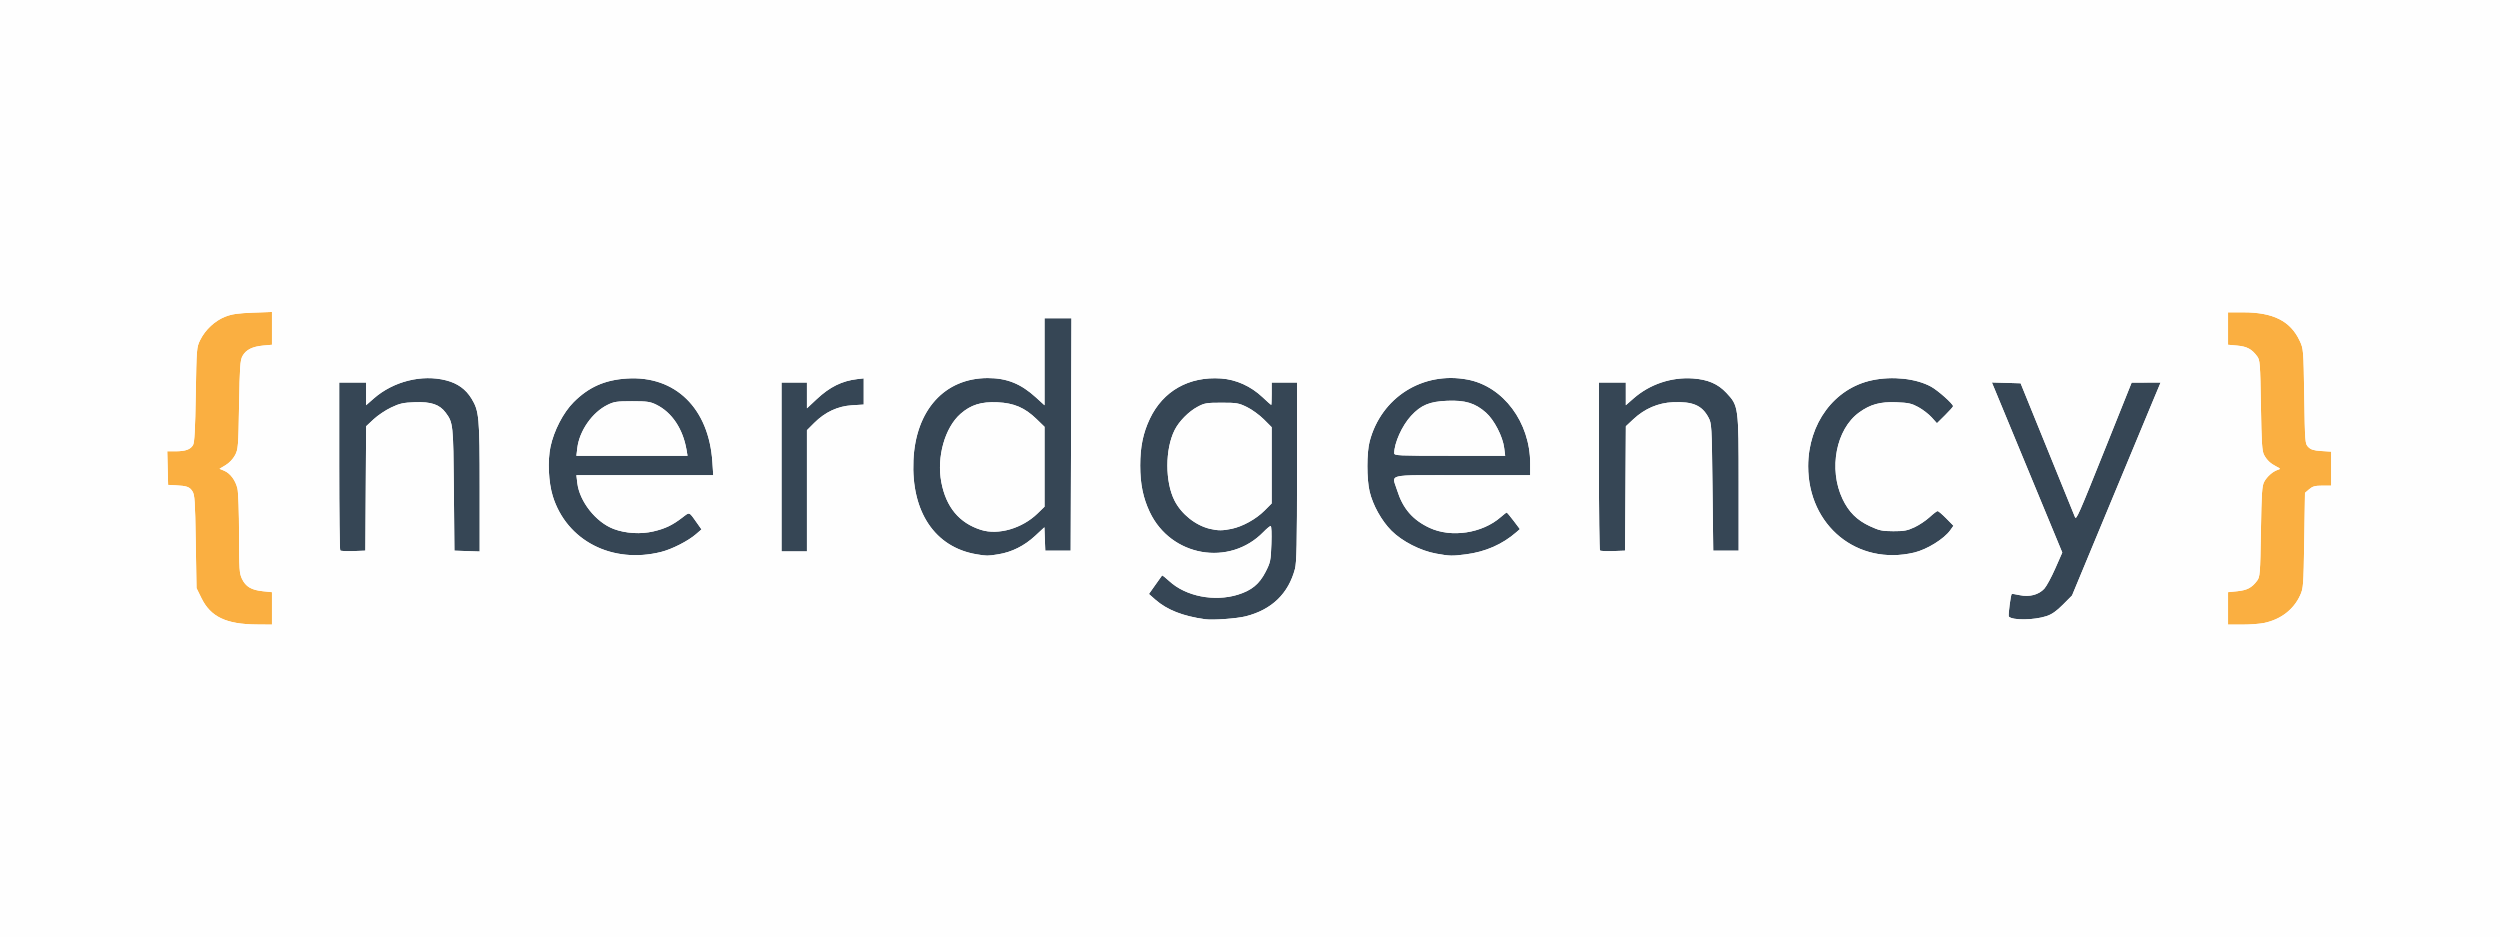
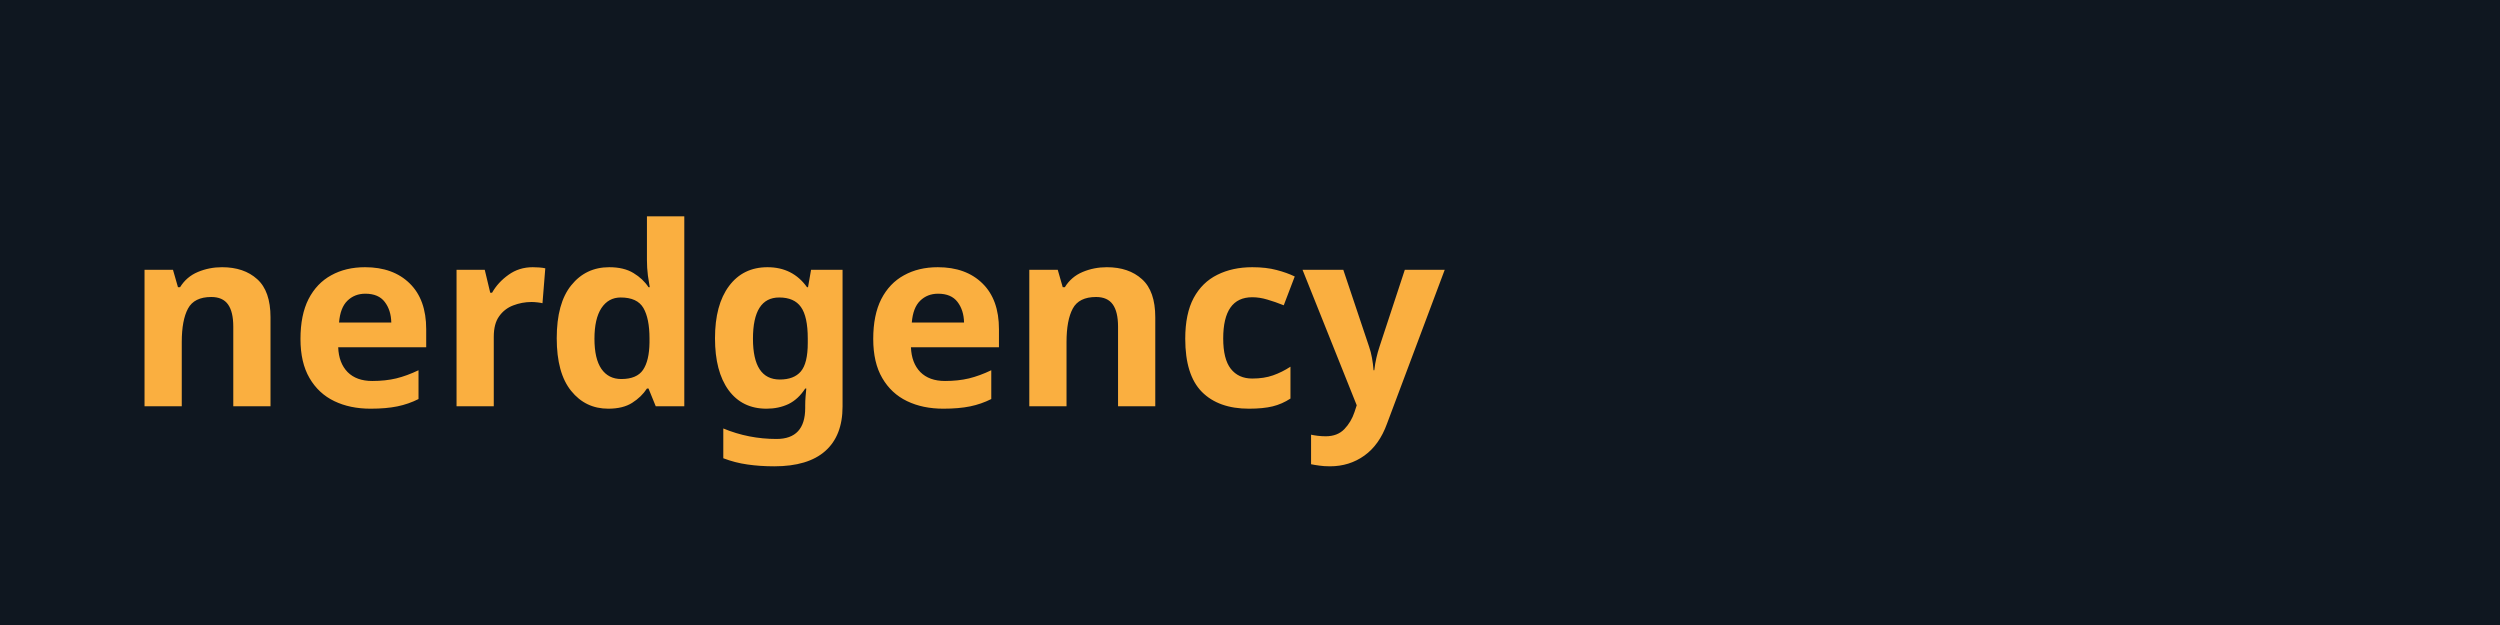
- <svg xmlns="http://www.w3.org/2000/svg" width="1673" height="627" viewBox="0 0 1673 627">
-   <g>
-     <path d="M 833.78 412.41 C827.81,413.94 811.68,415.12 806.50,414.40 C791.63,412.34 781.01,408.17 773.17,401.30 L 768.85 397.50 L 773.09 391.50 C775.43,388.20 777.48,385.32 777.65,385.10 C777.82,384.89 780.03,386.61 782.55,388.94 C793.52,399.05 812.65,402.82 828.35,397.97 C837.57,395.12 842.77,390.85 846.95,382.66 C850.19,376.31 850.42,375.20 850.82,363.95 C851.07,357.03 850.86,352.00 850.33,352.00 C849.82,352.00 847.63,353.82 845.45,356.05 C822.71,379.37 783.59,372.51 769.45,342.74 C764.96,333.28 763.03,323.90 763.03,311.50 C763.03,299.09 764.96,289.72 769.47,280.23 C778.31,261.61 795.64,251.80 817.09,253.27 C827.21,253.96 837.09,258.42 844.96,265.85 C847.97,268.68 850.55,271.00 850.71,271.00 C850.87,271.00 851.00,267.62 851.00,263.50 L 851.00 256.00 L 868.00 256.00 L 867.99 315.75 C867.98,363.68 867.70,376.54 866.58,380.74 C862.18,397.27 851.11,407.96 833.78,412.41 ZM 668.00 370.95 C660.75,372.10 660.51,372.10 653.50,370.93 C625.65,366.25 609.74,342.55 611.27,308.00 C612.76,274.42 632.13,253.00 661.00,253.00 C673.86,253.00 683.22,256.78 693.40,266.09 L 699.00 271.20 L 699.00 213.00 L 717.01 213.00 L 716.76 290.75 L 716.50 368.50 L 699.50 368.50 L 699.21 360.68 L 698.91 352.86 L 692.73 358.59 C685.48,365.30 677.08,369.50 668.00,370.95 ZM 442.50 369.34 C409.71,377.60 379.18,361.90 369.91,332.00 C367.07,322.82 366.40,308.40 368.38,299.00 C370.66,288.20 376.97,276.03 383.87,269.13 C394.01,258.99 404.74,254.23 419.59,253.30 C451.95,251.26 474.39,273.21 476.73,309.19 L 477.30 318.00 L 385.72 318.00 L 386.34 323.24 C387.81,335.62 398.84,349.54 410.72,354.00 C418.66,356.99 428.82,357.60 437.27,355.61 C445.15,353.76 449.86,351.52 456.44,346.49 C456.85,346.18 457.22,345.89 457.57,345.62 C459.18,344.36 460.10,343.64 460.96,343.71 C462.27,343.82 463.43,345.75 466.71,350.38 L 469.46 354.27 L 465.67 357.54 C460.45,362.05 449.70,367.53 442.50,369.34 ZM 981.00 370.97 C971.67,372.17 970.27,372.14 961.04,370.47 C950.55,368.57 938.29,362.29 931.15,355.15 C924.56,348.55 918.68,338.00 916.54,328.90 C914.55,320.48 914.56,303.12 916.54,295.49 C924.25,265.93 952.07,248.32 982.11,254.02 C1006.04,258.56 1024.00,282.62 1024.00,310.16 L 1024.00 318.00 L 978.50 318.00 C973.63,318.00 969.26,317.99 965.34,317.98 C941.23,317.93 934.21,317.91 933.09,320.47 C932.64,321.52 933.17,323.00 933.93,325.09 C934.23,325.92 934.56,326.84 934.88,327.88 C938.74,340.27 945.30,347.90 956.63,353.21 C971.21,360.03 991.93,356.90 1004.35,346.00 C1006.23,344.35 1007.99,343.00 1008.26,343.00 C1008.54,343.00 1010.64,345.49 1012.94,348.54 L 1017.12 354.08 L 1014.81 356.10 C1005.44,364.28 994.10,369.27 981.00,370.97 ZM 1369.50 412.32 C1361.18,415.05 1346.90,415.24 1344.32,412.65 C1343.74,412.07 1345.54,398.07 1346.28,397.41 C1346.40,397.30 1348.83,397.70 1351.67,398.29 C1358.15,399.63 1364.23,398.04 1368.01,393.99 C1369.45,392.45 1372.76,386.36 1375.35,380.47 L 1380.07 369.76 L 1358.09 316.63 C1346.00,287.41 1335.40,261.80 1334.53,259.71 L 1332.94 255.93 L 1342.57 256.21 L 1352.19 256.50 L 1370.08 300.50 C1379.92,324.70 1388.24,345.17 1388.57,346.00 C1389.45,348.22 1390.76,345.23 1409.58,298.26 L 1426.50 256.03 L 1445.88 256.00 L 1441.37 266.75 C1438.89,272.66 1425.56,304.73 1411.74,338.00 L 1386.61 398.50 L 1380.56 404.59 C1376.18,408.99 1373.11,411.13 1369.50,412.32 ZM 656.50 354.60 C668.06,358.26 684.03,353.62 694.34,343.60 L 699.00 339.07 L 699.00 285.61 L 693.69 280.47 C685.80,272.82 678.58,269.73 667.50,269.22 C656.62,268.72 649.66,270.91 642.78,276.96 C632.28,286.20 626.75,305.87 629.93,322.65 C633.10,339.37 641.92,349.98 656.50,354.60 ZM 809.75 353.91 C815.05,355.16 818.14,355.16 824.20,353.89 C831.56,352.35 840.51,347.40 846.20,341.71 L 851.00 336.90 L 851.00 285.87 L 845.75 280.62 C842.86,277.74 837.80,274.05 834.50,272.44 C828.97,269.73 827.64,269.50 817.50,269.50 C807.50,269.50 806.04,269.74 801.50,272.17 C795.45,275.39 788.98,281.95 786.03,287.86 C779.62,300.67 779.61,322.47 786.00,334.99 C790.64,344.10 800.12,351.64 809.75,353.91 ZM 1088.02 285.25 L 1087.50 368.50 L 1079.45 368.79 C1075.03,368.95 1071.09,368.76 1070.70,368.37 C1070.32,367.98 1070.00,342.54 1070.00,311.83 L 1070.00 256.00 L 1088.00 256.00 L 1088.00 271.16 L 1093.22 266.59 C1104.06,257.11 1118.45,252.27 1132.86,253.25 C1142.88,253.94 1149.65,256.85 1155.32,262.91 C1163.44,271.59 1163.50,272.03 1163.50,323.50 L 1163.50 368.50 L 1146.50 368.50 L 1146.00 326.00 C1145.51,284.48 1145.45,283.40 1143.28,279.34 C1138.95,271.25 1132.74,268.59 1119.54,269.17 C1109.64,269.60 1100.60,273.49 1093.04,280.56 ZM 244.76 326.88 L 244.50 368.50 L 236.45 368.79 C232.03,368.95 228.09,368.76 227.70,368.37 C227.32,367.98 227.00,342.54 227.00,311.83 L 227.00 256.00 L 245.00 256.00 L 245.00 271.16 L 250.17 266.63 C263.28,255.16 282.39,250.38 298.54,254.53 C306.25,256.51 311.73,260.46 315.60,266.82 C320.62,275.06 321.00,279.29 321.00,326.21 L 321.00 369.08 L 304.08 368.50 L 303.73 327.50 C303.34,283.84 303.24,282.89 298.22,276.13 C294.18,270.69 288.45,268.75 277.65,269.16 C269.86,269.45 267.50,269.97 261.78,272.69 C258.08,274.44 252.80,277.98 250.04,280.56 L 245.02 285.25 ZM 1281.00 369.77 C1243.04,378.79 1210.03,351.92 1210.03,312.00 C1210.03,283.38 1227.53,259.81 1252.74,254.47 C1266.45,251.56 1282.19,253.26 1292.22,258.72 C1296.83,261.23 1307.00,270.25 1307.00,271.84 C1307.00,272.24 1304.57,274.97 1301.60,277.90 L 1296.20 283.23 L 1292.66 279.30 C1290.70,277.14 1286.72,274.07 1283.80,272.47 C1279.24,269.98 1277.18,269.52 1269.00,269.19 C1258.28,268.76 1251.62,270.59 1244.12,276.03 C1228.68,287.21 1223.56,313.87 1233.01,333.85 C1237.13,342.56 1242.64,348.07 1251.23,352.07 C1257.67,355.06 1259.47,355.45 1267.00,355.47 C1274.15,355.50 1276.40,355.08 1281.18,352.84 C1284.30,351.38 1288.85,348.34 1291.29,346.09 C1293.73,343.84 1296.14,342.00 1296.65,342.00 C1297.16,342.00 1299.75,344.21 1302.42,346.91 L 1307.26 351.83 L 1305.11 354.84 C1300.98,360.65 1289.50,367.75 1281.00,369.77 ZM 540.00 287.90 L 540.00 369.00 L 523.00 369.00 L 523.00 256.00 L 540.00 256.00 L 540.00 273.23 L 546.54 267.11 C555.31,258.90 563.48,254.88 573.75,253.68 L 578.00 253.19 L 578.00 270.74 L 570.25 271.21 C560.68,271.78 552.14,275.76 544.87,283.03 ZM 386.33 299.87 L 385.72 305.00 L 460.09 305.00 L 459.46 301.25 C457.08,287.05 449.72,276.00 439.19,270.81 C435.11,268.80 433.00,268.50 423.00,268.50 C412.82,268.50 410.93,268.78 406.53,270.95 C396.33,275.97 387.70,288.32 386.33,299.87 ZM 933.01 303.25 C933.00,304.89 935.43,305.00 970.13,305.00 L 1007.26 305.00 L 1006.60 299.75 C1005.65,292.10 999.88,280.95 994.37,276.10 C987.17,269.75 980.54,267.73 968.50,268.21 C956.67,268.69 950.96,271.06 944.28,278.31 C938.27,284.83 933.06,296.37 933.01,303.25 Z" fill="rgb(54,70,85)" />
-     <path d="M 182.00 396.28 L 182.00 418.00 L 171.75 417.91 C151.36,417.75 140.99,412.81 134.84,400.34 L 131.50 393.55 L 131.00 362.48 C130.56,335.01 130.30,331.09 128.74,328.72 C126.81,325.78 125.03,325.16 117.50,324.76 L 112.50 324.50 L 111.93 302.00 L 117.40 302.00 C124.12,302.00 127.48,300.80 129.19,297.80 C130.16,296.09 130.63,287.35 131.01,264.00 C131.52,233.06 131.57,232.41 133.99,227.50 C137.37,220.63 143.89,214.58 150.78,211.91 C155.26,210.17 159.27,209.59 169.25,209.23 L 182.00 208.76 L 182.00 230.72 L 176.16 231.25 C168.87,231.91 164.55,234.10 162.27,238.27 C160.73,241.08 160.43,245.30 159.99,271.00 C159.51,299.09 159.38,300.70 157.26,304.69 C155.94,307.16 153.37,309.86 150.96,311.29 L 146.90 313.72 L 150.01 315.00 C154.10,316.70 157.64,321.47 158.92,327.02 C159.49,329.48 159.96,343.17 159.98,357.43 C160.00,381.20 160.17,383.71 161.98,387.46 C164.49,392.64 168.24,394.85 175.92,395.65 ZM 1515.20 416.88 C1512.29,417.49 1505.65,418.00 1500.45,418.00 L 1491.00 418.00 L 1491.00 396.28 L 1497.25 395.64 C1503.81,394.96 1506.95,393.29 1510.44,388.62 C1512.39,386.01 1512.53,384.18 1513.00,355.68 C1513.43,329.58 1513.73,325.07 1515.23,322.34 C1517.14,318.85 1521.02,315.45 1524.27,314.42 C1526.25,313.79 1526.20,313.66 1523.43,312.25 C1519.39,310.18 1517.08,308.03 1515.15,304.50 C1513.76,301.97 1513.42,296.82 1513.00,271.32 C1512.53,242.82 1512.39,240.99 1510.44,238.38 C1506.85,233.58 1503.65,231.87 1497.15,231.28 L 1491.00 230.72 L 1491.00 209.00 L 1501.25 209.01 C1521.27,209.04 1532.73,214.81 1538.92,227.99 C1541.48,233.47 1541.50,233.69 1542.00,265.22 C1542.49,296.38 1542.54,296.99 1544.73,299.18 C1546.46,300.90 1548.43,301.50 1553.48,301.82 L 1560.00 302.23 L 1560.00 325.00 L 1554.06 325.00 C1549.22,325.00 1547.59,325.45 1545.31,327.41 L 1542.50 329.82 L 1542.00 361.66 C1541.52,392.21 1541.41,393.70 1539.20,398.50 C1534.84,407.98 1526.30,414.52 1515.20,416.88 Z" fill="rgb(250,175,65)" />
-     <path d="M 0.00 313.50 L 0.00 0.00 L 836.50 0.00 L 1673.00 0.00 L 1673.00 313.50 L 1673.00 627.00 L 836.50 627.00 L 0.00 627.00 L 0.00 313.50 ZM 182.00 407.14 L 182.00 396.28 L 175.92 395.65 C168.24,394.85 164.49,392.64 161.98,387.46 C160.17,383.71 160.00,381.20 159.98,357.43 C159.96,343.17 159.49,329.48 158.92,327.02 C157.64,321.47 154.10,316.70 150.01,315.00 L 146.90 313.72 L 150.96 311.29 C153.37,309.86 155.94,307.16 157.26,304.69 C159.38,300.70 159.51,299.09 159.99,271.00 C160.43,245.30 160.73,241.08 162.27,238.27 C164.55,234.10 168.87,231.91 176.16,231.25 L 182.00 230.72 L 182.00 219.74 L 182.00 208.76 L 169.25 209.23 C159.27,209.59 155.26,210.17 150.78,211.91 C143.89,214.58 137.37,220.63 133.99,227.50 C131.57,232.41 131.52,233.06 131.01,264.00 C130.63,287.35 130.16,296.09 129.19,297.80 C127.48,300.80 124.12,302.00 117.40,302.00 L 111.93 302.00 L 112.22 313.25 L 112.50 324.50 L 117.50 324.76 C125.03,325.16 126.81,325.78 128.74,328.72 C130.30,331.09 130.56,335.01 131.00,362.48 L 131.50 393.55 L 134.84 400.34 C140.99,412.81 151.36,417.75 171.75,417.91 L 182.00 418.00 L 182.00 407.14 ZM 1515.20 416.88 C1526.30,414.52 1534.84,407.98 1539.20,398.50 C1541.41,393.70 1541.52,392.21 1542.00,361.66 L 1542.50 329.82 L 1545.31 327.41 C1547.59,325.45 1549.22,325.00 1554.06,325.00 L 1560.00 325.00 L 1560.00 313.62 L 1560.00 302.23 L 1553.48 301.82 C1548.43,301.50 1546.46,300.90 1544.73,299.18 C1542.54,296.99 1542.49,296.38 1542.00,265.22 C1541.50,233.69 1541.48,233.47 1538.92,227.99 C1532.73,214.81 1521.27,209.04 1501.25,209.01 L 1491.00 209.00 L 1491.00 219.86 L 1491.00 230.72 L 1497.15 231.28 C1503.65,231.87 1506.85,233.58 1510.44,238.38 C1512.39,240.99 1512.53,242.82 1513.00,271.32 C1513.42,296.82 1513.76,301.97 1515.15,304.50 C1517.08,308.03 1519.39,310.18 1523.43,312.25 C1526.20,313.66 1526.25,313.79 1524.27,314.42 C1521.02,315.45 1517.14,318.85 1515.23,322.34 C1513.73,325.07 1513.43,329.58 1513.00,355.68 C1512.53,384.18 1512.39,386.01 1510.44,388.62 C1506.95,393.29 1503.81,394.96 1497.25,395.64 L 1491.00 396.28 L 1491.00 407.14 L 1491.00 418.00 L 1500.45 418.00 C1505.65,418.00 1512.29,417.49 1515.20,416.88 ZM 833.78 412.41 C851.11,407.96 862.18,397.27 866.58,380.74 C867.70,376.54 867.98,363.68 867.99,315.75 L 868.00 256.00 L 859.50 256.00 L 851.00 256.00 L 851.00 263.50 C851.00,267.62 850.87,271.00 850.71,271.00 C850.55,271.00 847.97,268.68 844.96,265.85 C837.09,258.42 827.21,253.96 817.09,253.27 C795.64,251.80 778.31,261.61 769.47,280.23 C764.96,289.72 763.03,299.09 763.03,311.50 C763.03,323.90 764.96,333.28 769.45,342.74 C783.59,372.51 822.71,379.37 845.45,356.05 C847.63,353.82 849.82,352.00 850.33,352.00 C850.86,352.00 851.07,357.03 850.82,363.95 C850.42,375.20 850.19,376.31 846.95,382.66 C842.77,390.85 837.57,395.12 828.35,397.97 C812.65,402.82 793.52,399.05 782.55,388.94 C780.03,386.61 777.82,384.89 777.65,385.10 C777.48,385.32 775.43,388.20 773.09,391.50 L 768.85 397.50 L 773.17 401.30 C781.01,408.17 791.63,412.34 806.50,414.40 C811.68,415.12 827.81,413.94 833.78,412.41 ZM 1369.50 412.32 C1373.11,411.13 1376.18,408.99 1380.56,404.59 L 1386.61 398.50 L 1411.74 338.00 C1425.56,304.73 1438.89,272.66 1441.37,266.75 L 1445.88 256.00 L 1436.19 256.01 L 1426.50 256.03 L 1409.58 298.26 C1390.76,345.23 1389.45,348.22 1388.57,346.00 C1388.24,345.17 1379.92,324.70 1370.08,300.50 L 1352.19 256.50 L 1342.57 256.21 L 1332.94 255.93 L 1334.53 259.71 C1335.40,261.80 1346.00,287.41 1358.09,316.63 L 1380.07 369.76 L 1375.35 380.47 C1372.76,386.36 1369.45,392.45 1368.01,393.99 C1364.23,398.04 1358.15,399.63 1351.67,398.29 C1348.83,397.70 1346.40,397.30 1346.28,397.41 C1345.54,398.07 1343.74,412.07 1344.32,412.65 C1346.90,415.24 1361.18,415.05 1369.50,412.32 ZM 442.50 369.34 C449.70,367.53 460.45,362.05 465.67,357.54 L 469.46 354.27 L 466.71 350.38 C460.83,342.08 461.76,342.43 456.44,346.49 C449.86,351.52 445.15,353.76 437.27,355.61 C428.82,357.60 418.66,356.99 410.72,354.00 C398.84,349.54 387.81,335.62 386.34,323.24 L 385.72 318.00 L 431.51 318.00 L 477.30 318.00 L 476.73 309.19 C474.39,273.21 451.95,251.26 419.59,253.30 C404.74,254.23 394.01,258.99 383.87,269.13 C376.97,276.03 370.66,288.20 368.38,299.00 C366.40,308.40 367.07,322.82 369.91,332.00 C379.18,361.90 409.71,377.60 442.50,369.34 ZM 668.00 370.95 C677.08,369.50 685.48,365.30 692.73,358.59 L 698.91 352.86 L 699.21 360.68 L 699.50 368.50 L 708.00 368.50 L 716.50 368.50 L 716.76 290.75 L 717.01 213.00 L 708.01 213.00 L 699.00 213.00 L 699.00 242.10 L 699.00 271.20 L 693.40 266.09 C683.22,256.78 673.86,253.00 661.00,253.00 C632.13,253.00 612.76,274.42 611.27,308.00 C609.74,342.55 625.65,366.25 653.50,370.93 C660.51,372.10 660.75,372.10 668.00,370.95 ZM 981.00 370.97 C994.10,369.27 1005.44,364.28 1014.81,356.10 L 1017.12 354.08 L 1012.94 348.54 C1010.64,345.49 1008.54,343.00 1008.26,343.00 C1007.99,343.00 1006.23,344.35 1004.35,346.00 C991.93,356.90 971.21,360.03 956.63,353.21 C945.30,347.90 938.74,340.27 934.88,327.88 C931.46,316.88 926.49,318.00 978.50,318.00 L 1024.00 318.00 L 1024.00 310.16 C1024.00,282.62 1006.04,258.56 982.11,254.02 C952.07,248.32 924.25,265.93 916.54,295.49 C914.56,303.12 914.55,320.48 916.54,328.90 C918.68,338.00 924.56,348.55 931.15,355.15 C938.29,362.29 950.55,368.57 961.04,370.47 C970.27,372.14 971.67,372.17 981.00,370.97 ZM 1281.00 369.77 C1289.50,367.75 1300.98,360.65 1305.11,354.84 L 1307.26 351.83 L 1302.42 346.91 C1299.75,344.21 1297.16,342.00 1296.65,342.00 C1296.14,342.00 1293.73,343.84 1291.29,346.09 C1288.85,348.34 1284.30,351.38 1281.18,352.84 C1276.40,355.08 1274.15,355.50 1267.00,355.47 C1259.47,355.45 1257.67,355.06 1251.23,352.07 C1242.64,348.07 1237.13,342.56 1233.01,333.85 C1223.56,313.87 1228.68,287.21 1244.12,276.03 C1251.62,270.59 1258.28,268.76 1269.00,269.19 C1277.18,269.52 1279.24,269.98 1283.80,272.47 C1286.72,274.07 1290.70,277.14 1292.66,279.30 L 1296.20 283.23 L 1301.60 277.90 C1304.57,274.97 1307.00,272.24 1307.00,271.84 C1307.00,270.25 1296.83,261.23 1292.22,258.72 C1282.19,253.26 1266.45,251.56 1252.74,254.47 C1227.53,259.81 1210.03,283.38 1210.03,312.00 C1210.03,351.92 1243.04,378.79 1281.00,369.77 ZM 244.76 326.88 L 245.02 285.25 L 250.04 280.56 C252.80,277.98 258.08,274.44 261.78,272.69 C267.50,269.97 269.86,269.45 277.65,269.16 C288.45,268.75 294.18,270.69 298.22,276.13 C303.24,282.89 303.34,283.84 303.73,327.50 L 304.08 368.50 L 312.54 368.79 L 321.00 369.08 L 321.00 326.21 C321.00,279.29 320.62,275.06 315.60,266.82 C311.73,260.46 306.25,256.51 298.54,254.53 C282.39,250.38 263.28,255.16 250.17,266.63 L 245.00 271.16 L 245.00 263.58 L 245.00 256.00 L 236.00 256.00 L 227.00 256.00 L 227.00 311.83 C227.00,342.54 227.32,367.98 227.70,368.37 C228.09,368.76 232.03,368.95 236.45,368.79 L 244.50 368.50 L 244.76 326.88 ZM 540.00 328.45 L 540.00 287.90 L 544.87 283.03 C552.14,275.76 560.68,271.78 570.25,271.21 L 578.00 270.74 L 578.00 261.97 L 578.00 253.19 L 573.75 253.68 C563.48,254.88 555.31,258.90 546.54,267.11 L 540.00 273.23 L 540.00 264.61 L 540.00 256.00 L 531.50 256.00 L 523.00 256.00 L 523.00 312.50 L 523.00 369.00 L 531.50 369.00 L 540.00 369.00 L 540.00 328.45 ZM 1087.76 326.88 L 1088.02 285.25 L 1093.04 280.56 C1100.60,273.49 1109.64,269.60 1119.54,269.17 C1132.74,268.59 1138.95,271.25 1143.28,279.34 C1145.45,283.40 1145.51,284.48 1146.00,326.00 L 1146.50 368.50 L 1155.00 368.50 L 1163.50 368.50 L 1163.50 323.50 C1163.50,272.03 1163.44,271.59 1155.32,262.91 C1149.65,256.85 1142.88,253.94 1132.86,253.25 C1118.45,252.27 1104.06,257.11 1093.22,266.59 L 1088.00 271.16 L 1088.00 263.58 L 1088.00 256.00 L 1079.00 256.00 L 1070.00 256.00 L 1070.00 311.83 C1070.00,342.54 1070.32,367.98 1070.70,368.37 C1071.09,368.76 1075.03,368.95 1079.45,368.79 L 1087.50 368.50 L 1087.76 326.88 ZM 809.75 353.91 C800.12,351.64 790.64,344.10 786.00,334.99 C779.61,322.47 779.62,300.67 786.03,287.86 C788.98,281.95 795.45,275.39 801.50,272.17 C806.04,269.74 807.50,269.50 817.50,269.50 C827.64,269.50 828.97,269.73 834.50,272.44 C837.80,274.05 842.86,277.74 845.75,280.62 L 851.00 285.87 L 851.00 311.39 L 851.00 336.90 L 846.20 341.71 C840.51,347.40 831.56,352.35 824.20,353.89 C818.14,355.16 815.05,355.16 809.75,353.91 ZM 386.33 299.87 C387.70,288.32 396.33,275.97 406.53,270.95 C410.93,268.78 412.82,268.50 423.00,268.50 C433.00,268.50 435.11,268.80 439.19,270.81 C449.72,276.00 457.08,287.05 459.46,301.25 L 460.09 305.00 L 422.91 305.00 L 385.72 305.00 L 386.33 299.87 ZM 656.50 354.60 C641.92,349.98 633.10,339.37 629.93,322.65 C626.75,305.87 632.28,286.20 642.78,276.96 C649.66,270.91 656.62,268.72 667.50,269.22 C678.58,269.73 685.80,272.82 693.69,280.47 L 699.00 285.61 L 699.00 312.34 L 699.00 339.07 L 694.34 343.60 C684.03,353.62 668.06,358.26 656.50,354.60 ZM 933.01 303.25 C933.06,296.37 938.27,284.83 944.28,278.31 C950.96,271.06 956.67,268.69 968.50,268.21 C980.54,267.73 987.17,269.75 994.37,276.10 C999.88,280.95 1005.65,292.10 1006.60,299.75 L 1007.26 305.00 L 970.13 305.00 C935.43,305.00 933.00,304.89 933.01,303.25 Z" fill="rgb(254,254,254)" />
-   </g>
+ <svg xmlns="http://www.w3.org/2000/svg" width="320" height="80" viewBox="0 0 320 80" role="img" aria-label="Nerdgency logo placeholder">
+   <rect width="100%" height="100%" fill="#0f1720" />
+   <text x="16" y="52" font-family="Montserrat, sans-serif" font-weight="700" font-size="32" fill="#FAAF40">nerdgency</text>
</svg>
